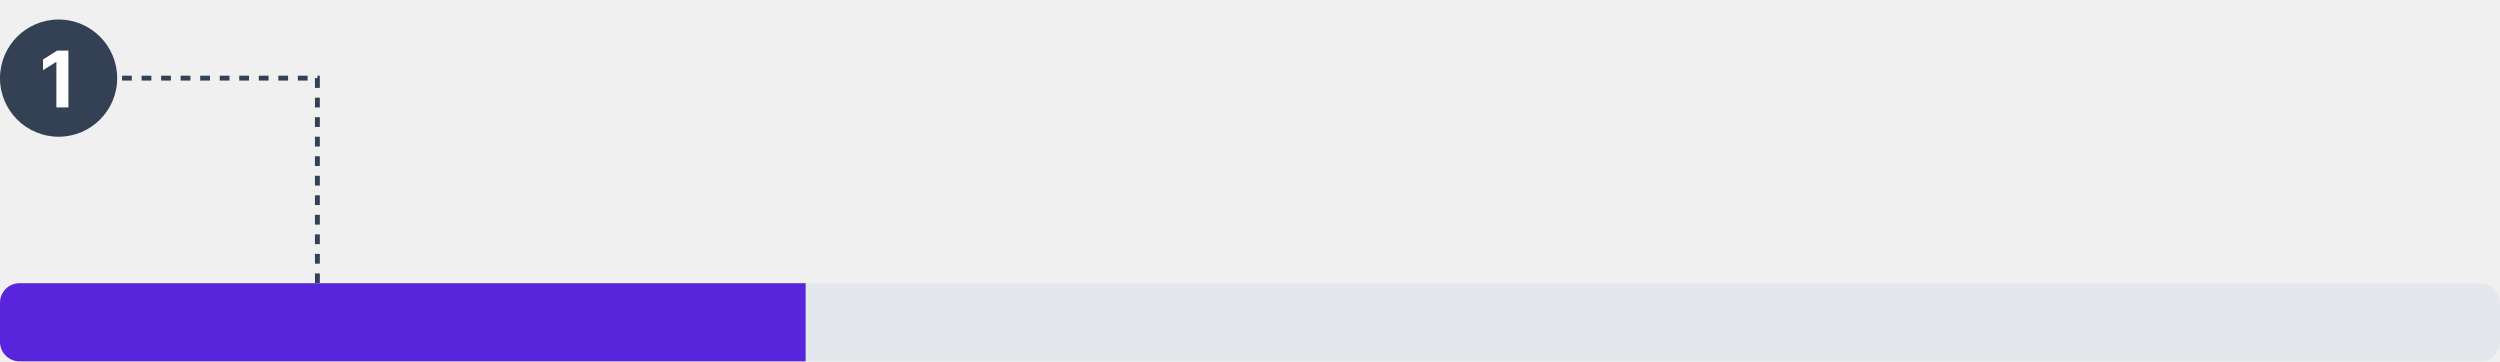
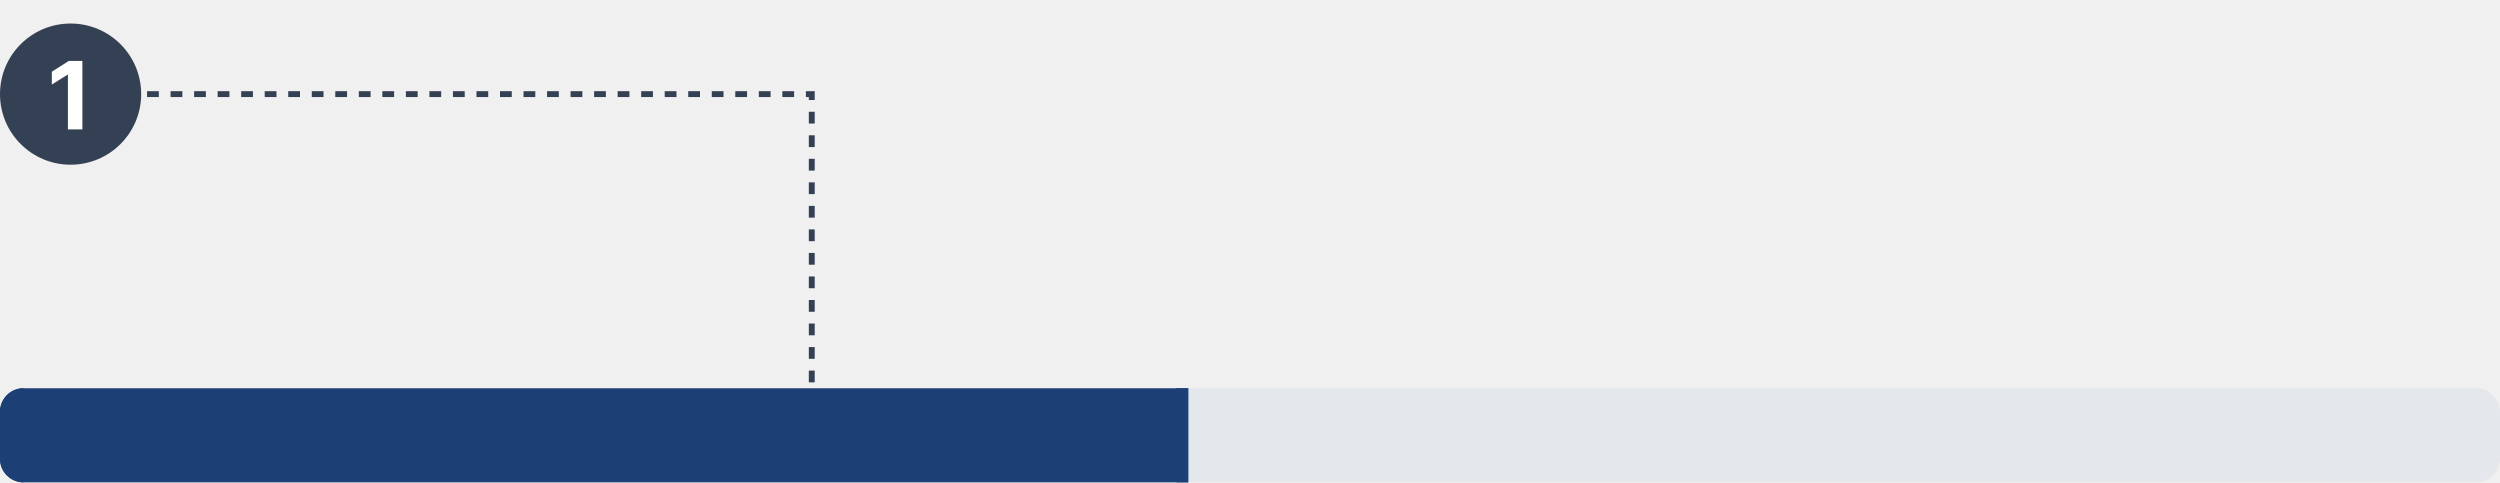
- <svg xmlns="http://www.w3.org/2000/svg" width="512" height="74" viewBox="0 0 512 74" fill="none">
+ <svg xmlns="http://www.w3.org/2000/svg" width="425" height="82" viewBox="0 0 425 82" fill="none">
  <circle cx="12" cy="16" r="12" fill="#344054" />
  <path d="M14.006 10.364V22H11.546V12.699H11.477L8.812 14.369V12.188L11.693 10.364H14.006Z" fill="white" />
-   <path d="M21 16H65V58" stroke="#344054" stroke-dasharray="2 2" />
-   <rect y="58" width="512" height="16" rx="4" fill="#E4E7EC" />
-   <path d="M0 62C0 59.791 1.791 58 4 58H165V74H4C1.791 74 0 72.209 0 70V62Z" fill="#5925DC" />
+   <path d="M25 16H138V66" stroke="#344054" stroke-dasharray="2 2" />
+   <rect y="66" width="425" height="16" rx="4" fill="#E4E7EC" />
+   <path d="M0 70C0 67.791 1.791 66 4 66H202V82H4C1.791 82 0 80.209 0 78V70Z" fill="#1C4076" />
+   <path d="M0 70C0 67.791 1.791 66 4 66V82C1.791 82 0 80.209 0 78V70Z" fill="#1C4076" />
+   <path d="M200 66H202V82H200V66Z" fill="#1C4076" />
</svg>
